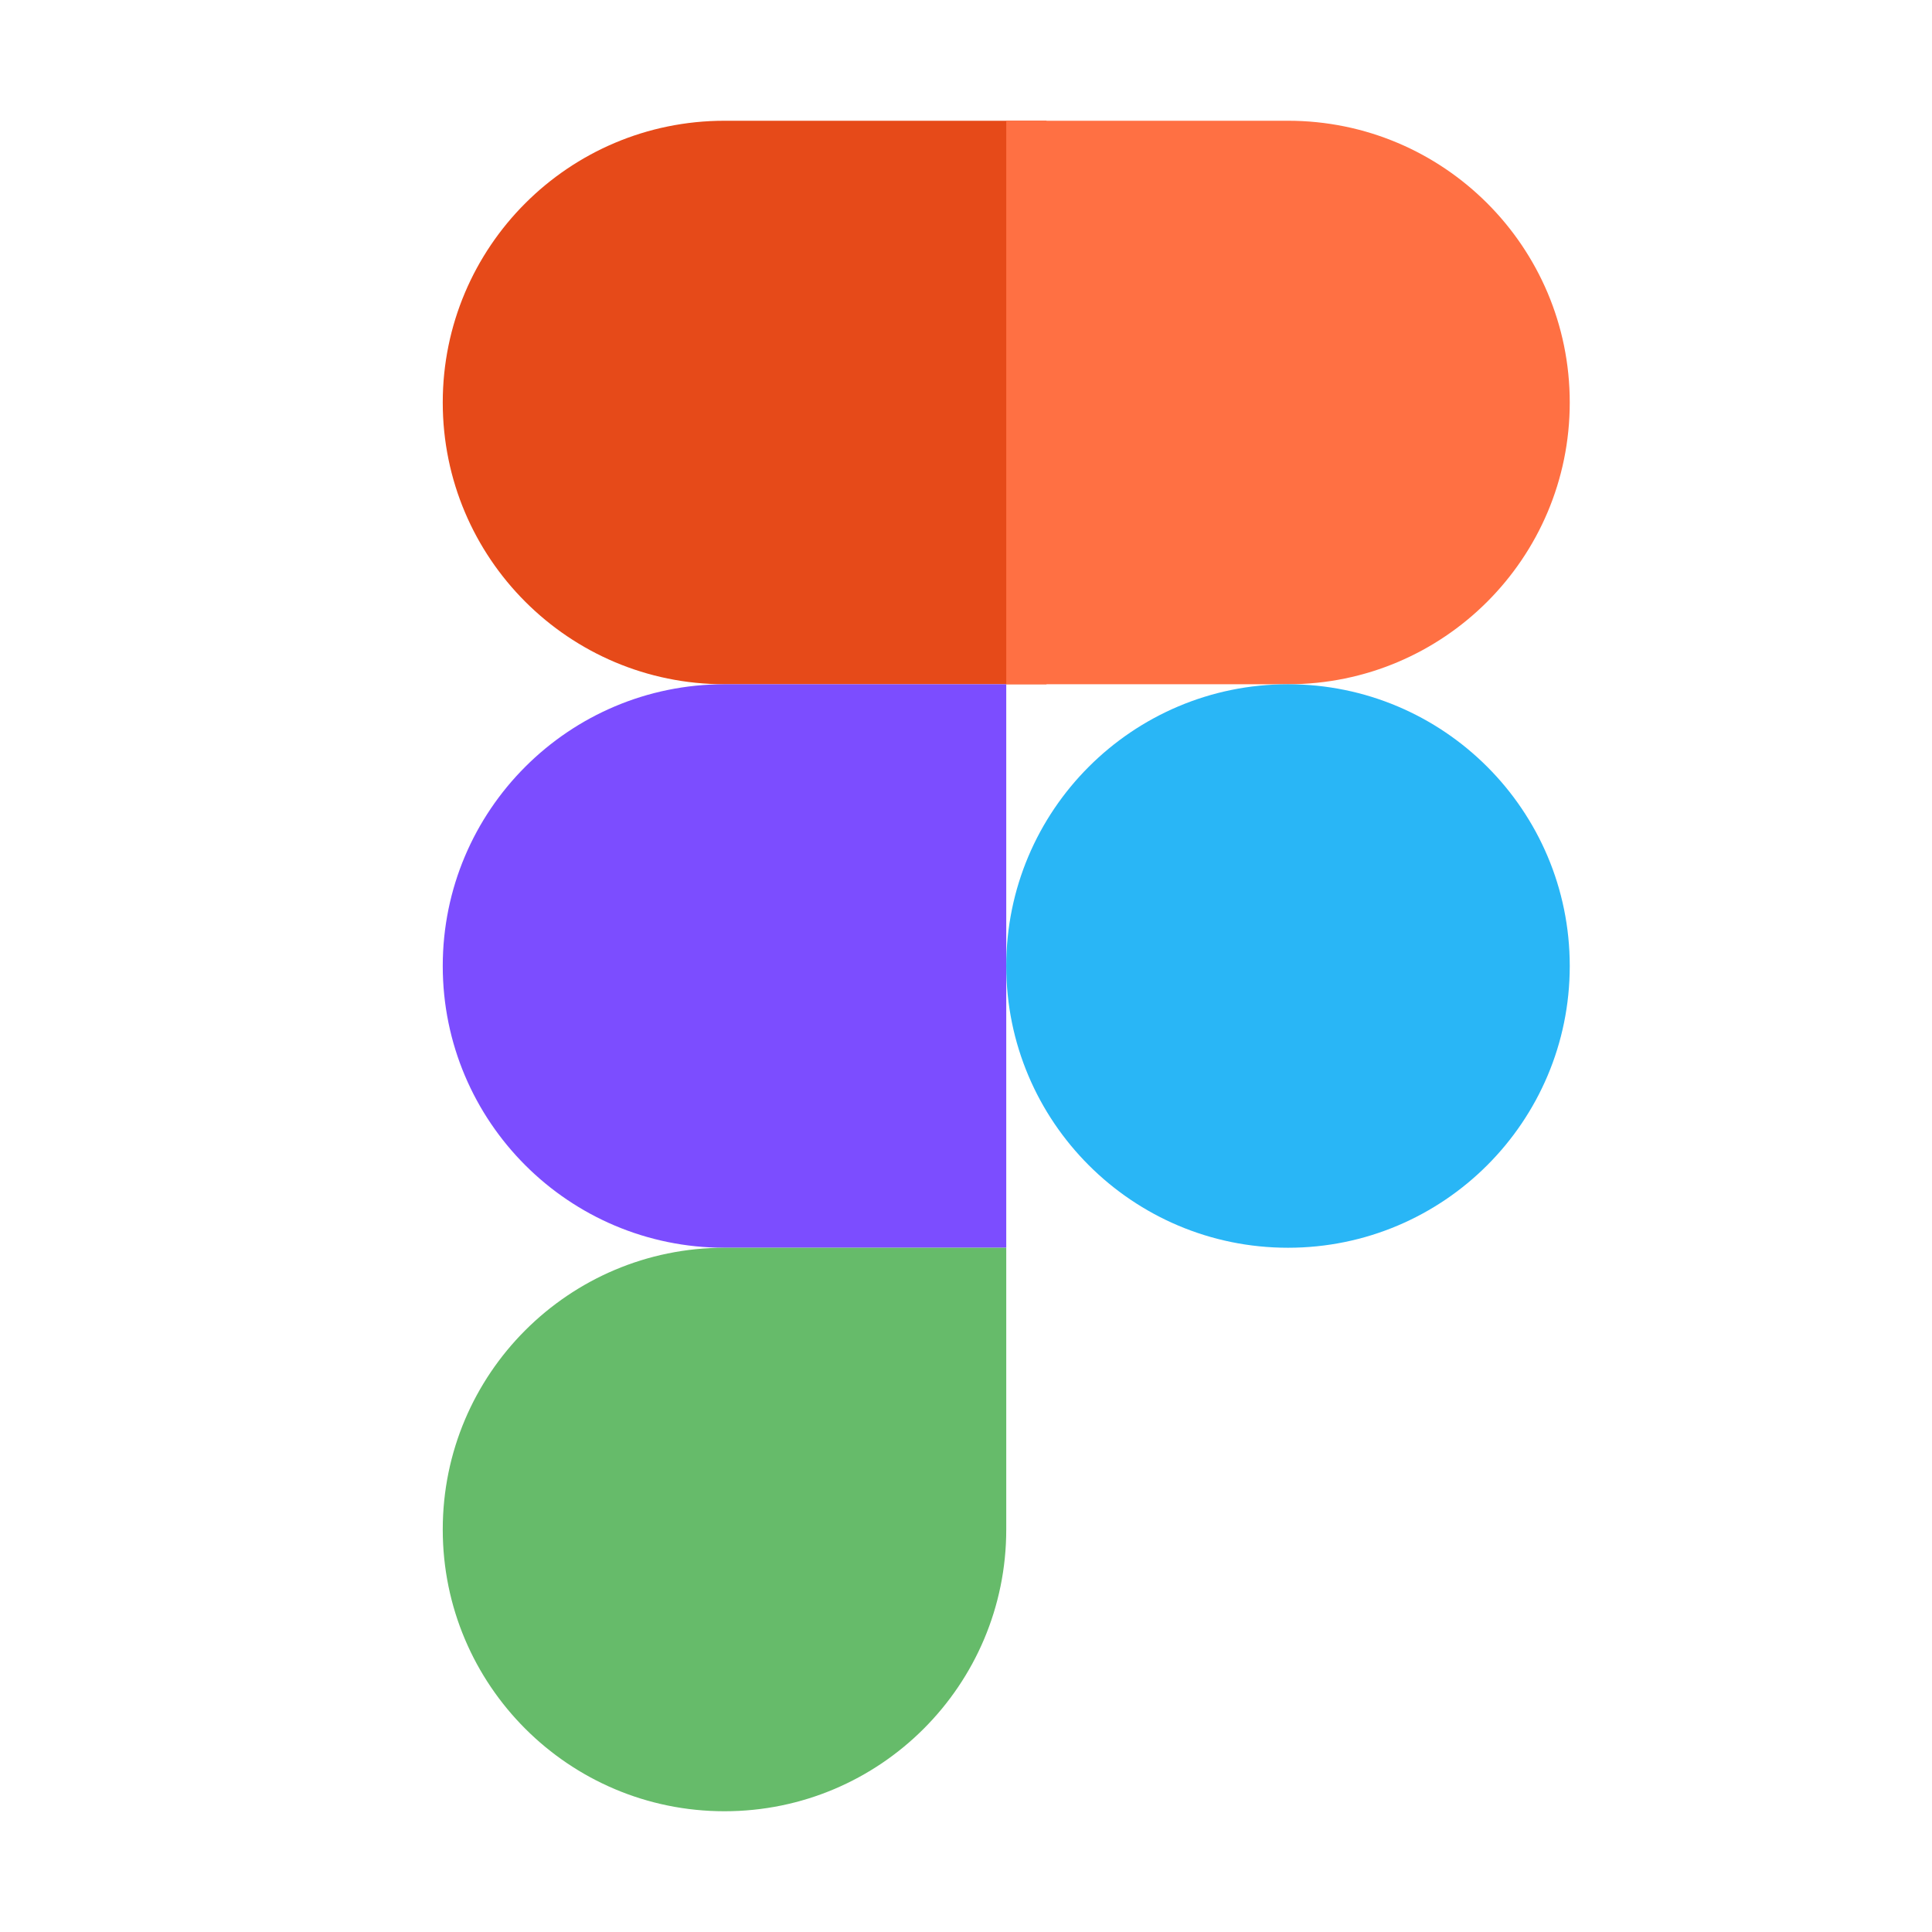
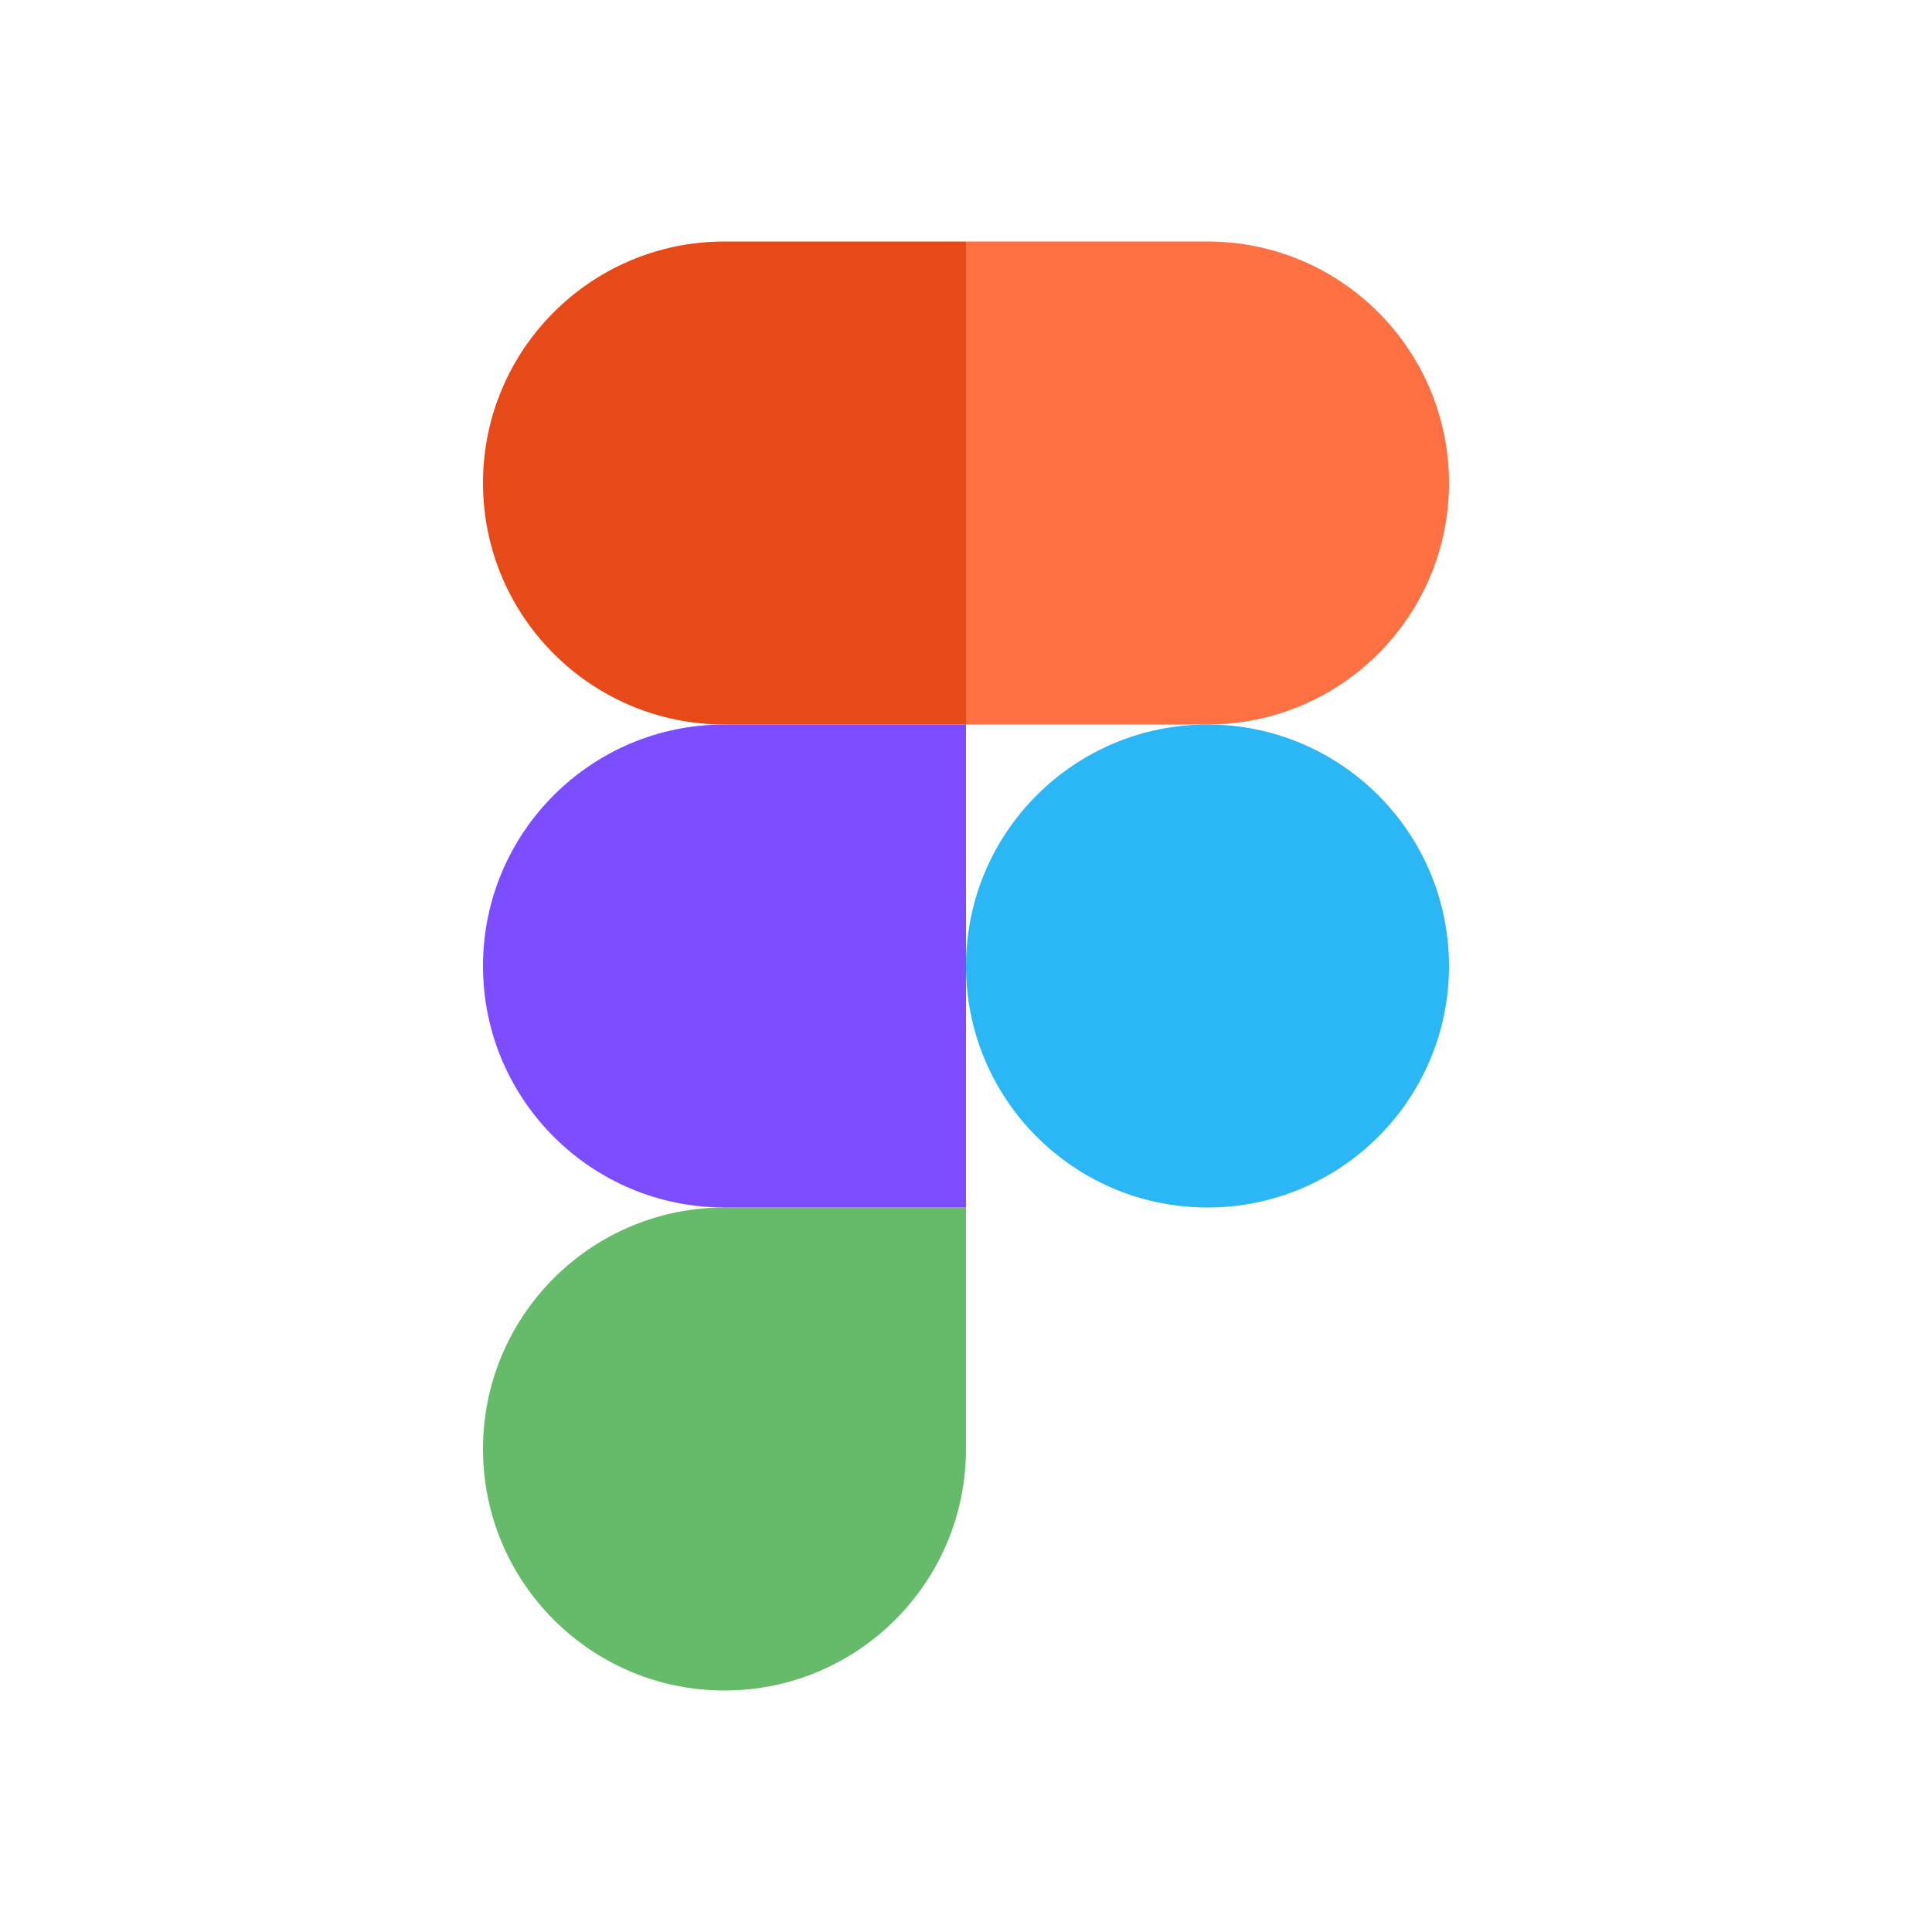
- <svg xmlns="http://www.w3.org/2000/svg" viewBox="0 0 48 48" width="96px" height="96px">
-   <path fill="#e64a19" d="M26,17h-8c-3.866,0-7-3.134-7-7v0c0-3.866,3.134-7,7-7h8V17z" />
-   <path fill="#7c4dff" d="M25,31h-7c-3.866,0-7-3.134-7-7v0c0-3.866,3.134-7,7-7h7V31z" />
-   <path fill="#66bb6a" d="M18,45L18,45c-3.866,0-7-3.134-7-7v0c0-3.866,3.134-7,7-7h7v7C25,41.866,21.866,45,18,45z" />
-   <path fill="#ff7043" d="M32,17h-7V3h7c3.866,0,7,3.134,7,7v0C39,13.866,35.866,17,32,17z" />
-   <circle cx="32" cy="24" r="7" fill="#29b6f6" />
+ <svg xmlns="http://www.w3.org/2000/svg" width="32" height="32" viewBox="0 0 32 32" fill="none">
+   <path d="M8 24C8 21.791 9.791 20 12 20H16V24C16 26.209 14.209 28 12 28C9.791 28 8 26.209 8 24Z" fill="#66BB6A" />
+   <path d="M8 16C8 13.791 9.791 12 12 12H16V20H12C9.791 20 8 18.209 8 16Z" fill="#7C4DFF" />
+   <path d="M8 8C8 5.791 9.791 4 12 4H16V12H12C9.791 12 8 10.209 8 8Z" fill="#E64A19" />
+   <path d="M16 4H20C22.209 4 24 5.791 24 8C24 10.209 22.209 12 20 12H16V4Z" fill="#FF7043" />
+   <rect x="16" y="12" width="8" height="8" rx="4" fill="#2BB6F6" />
</svg>
